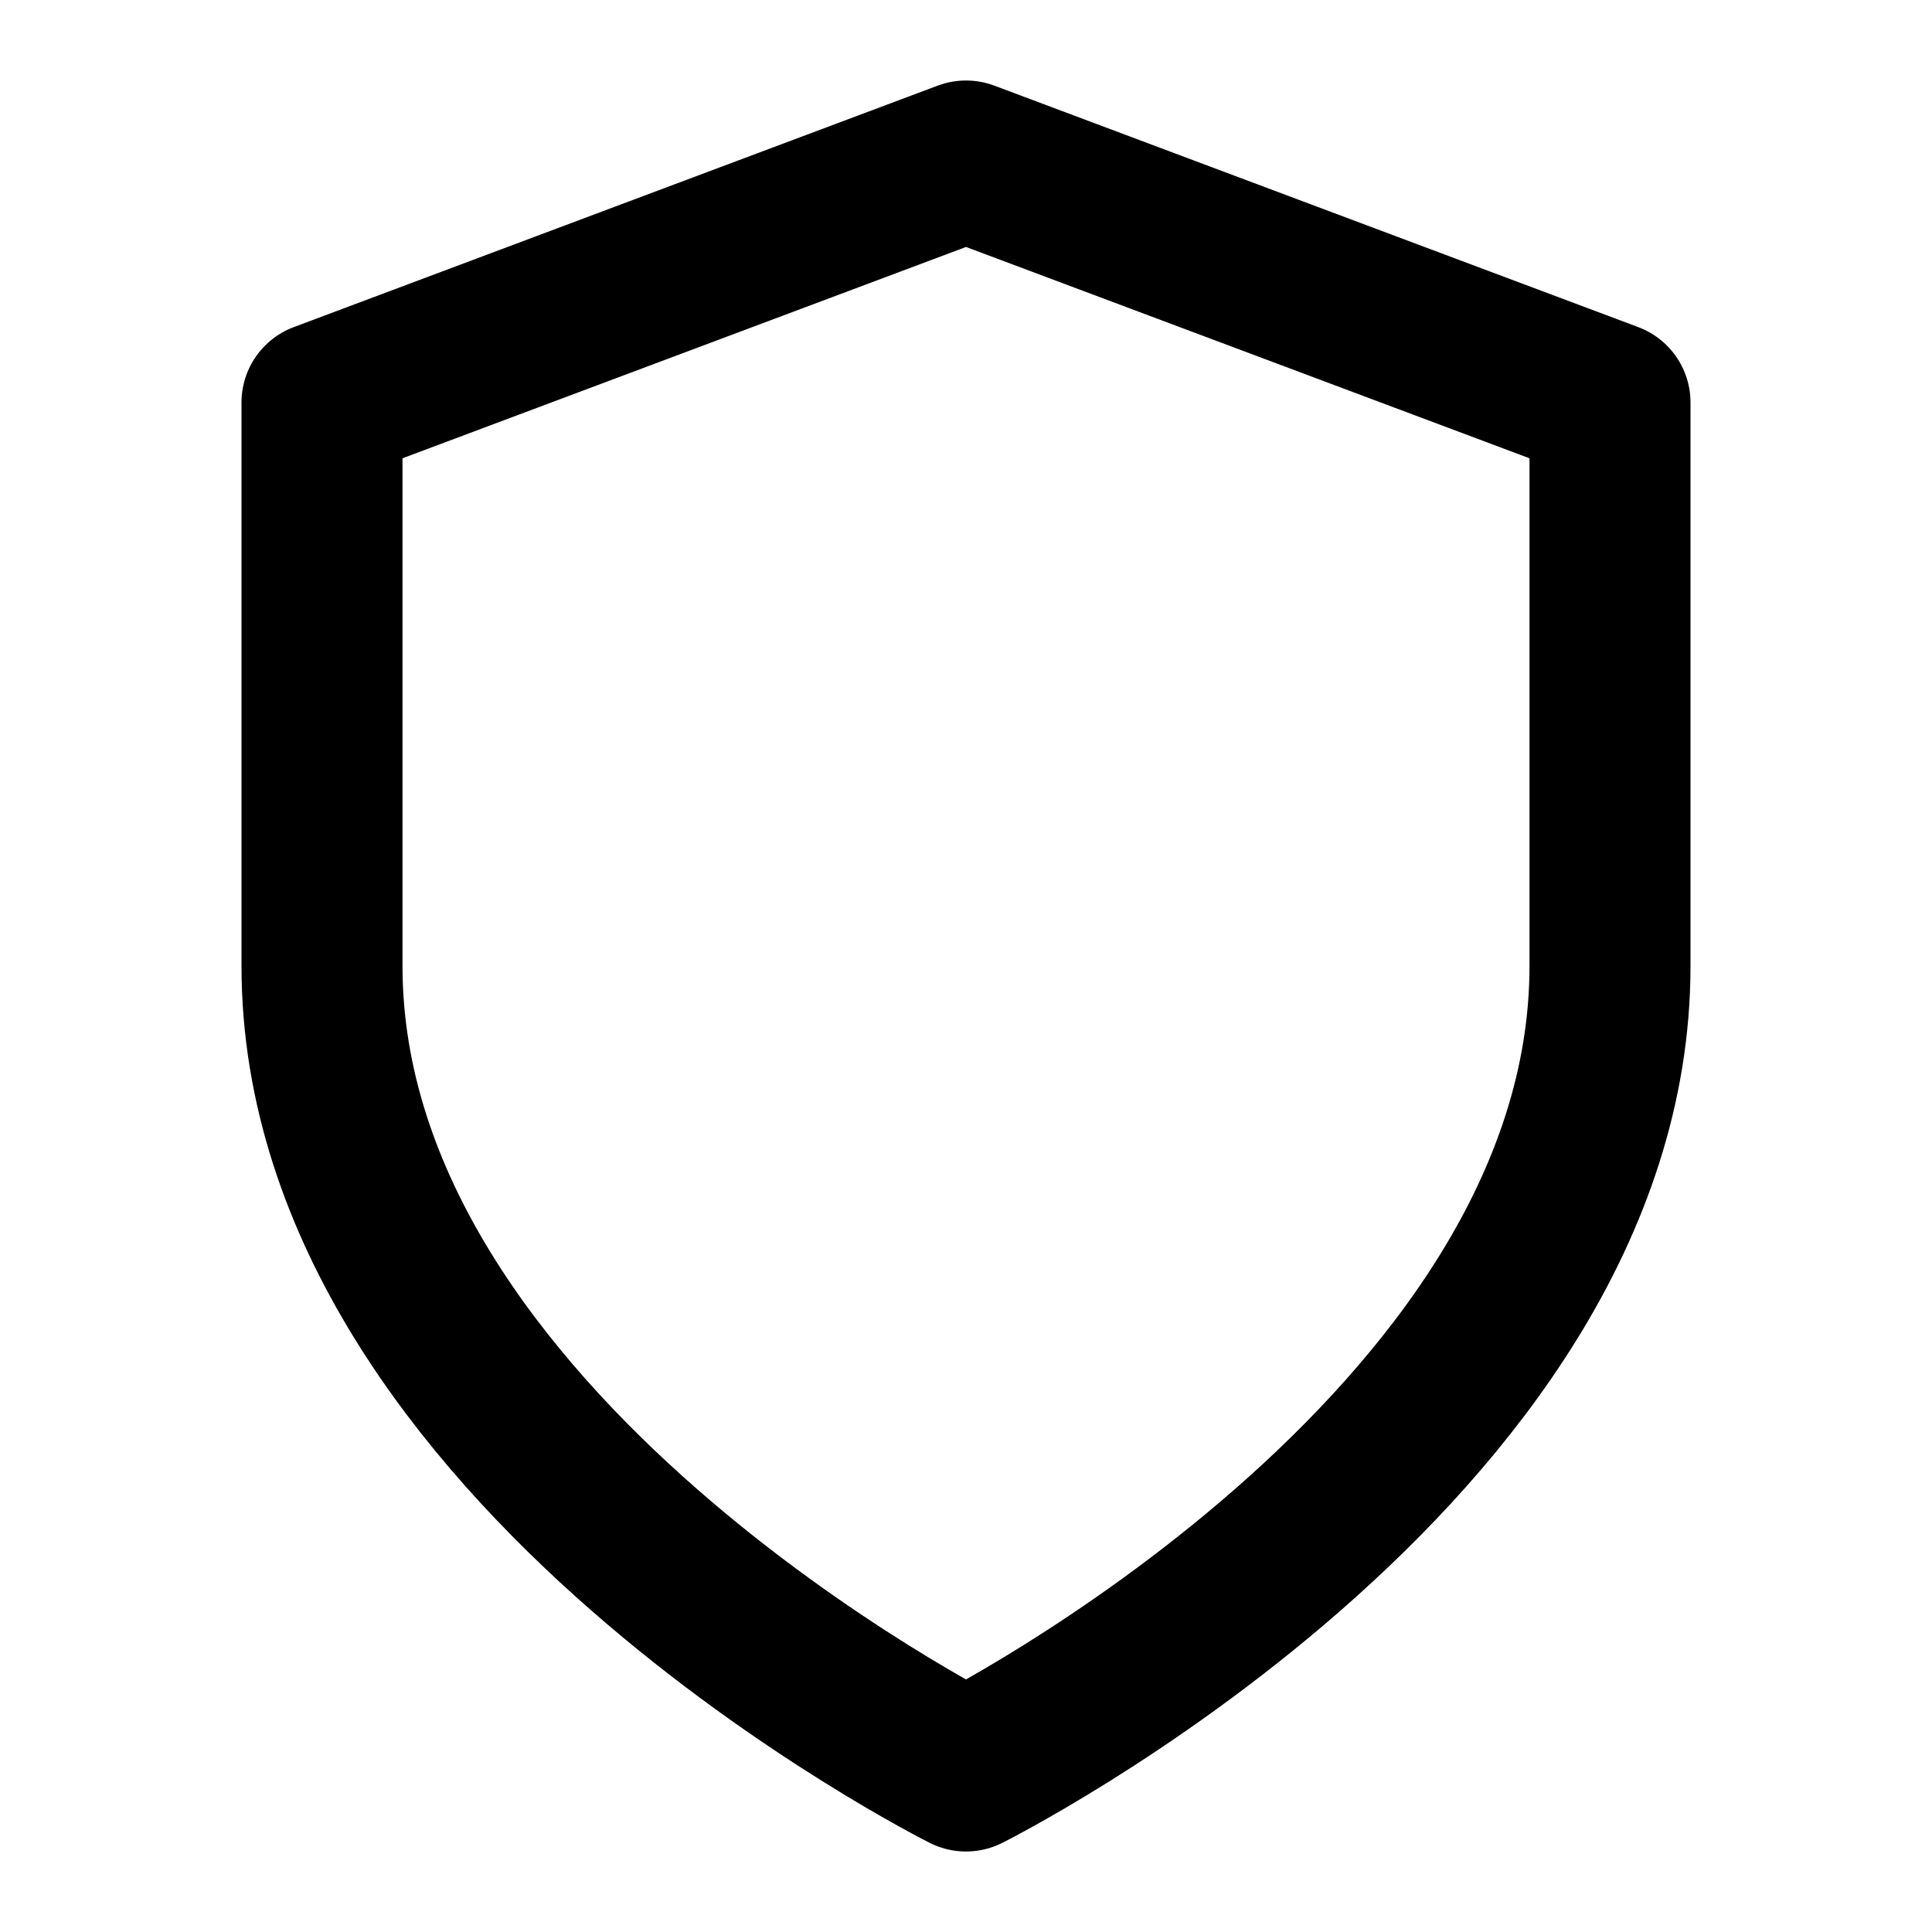
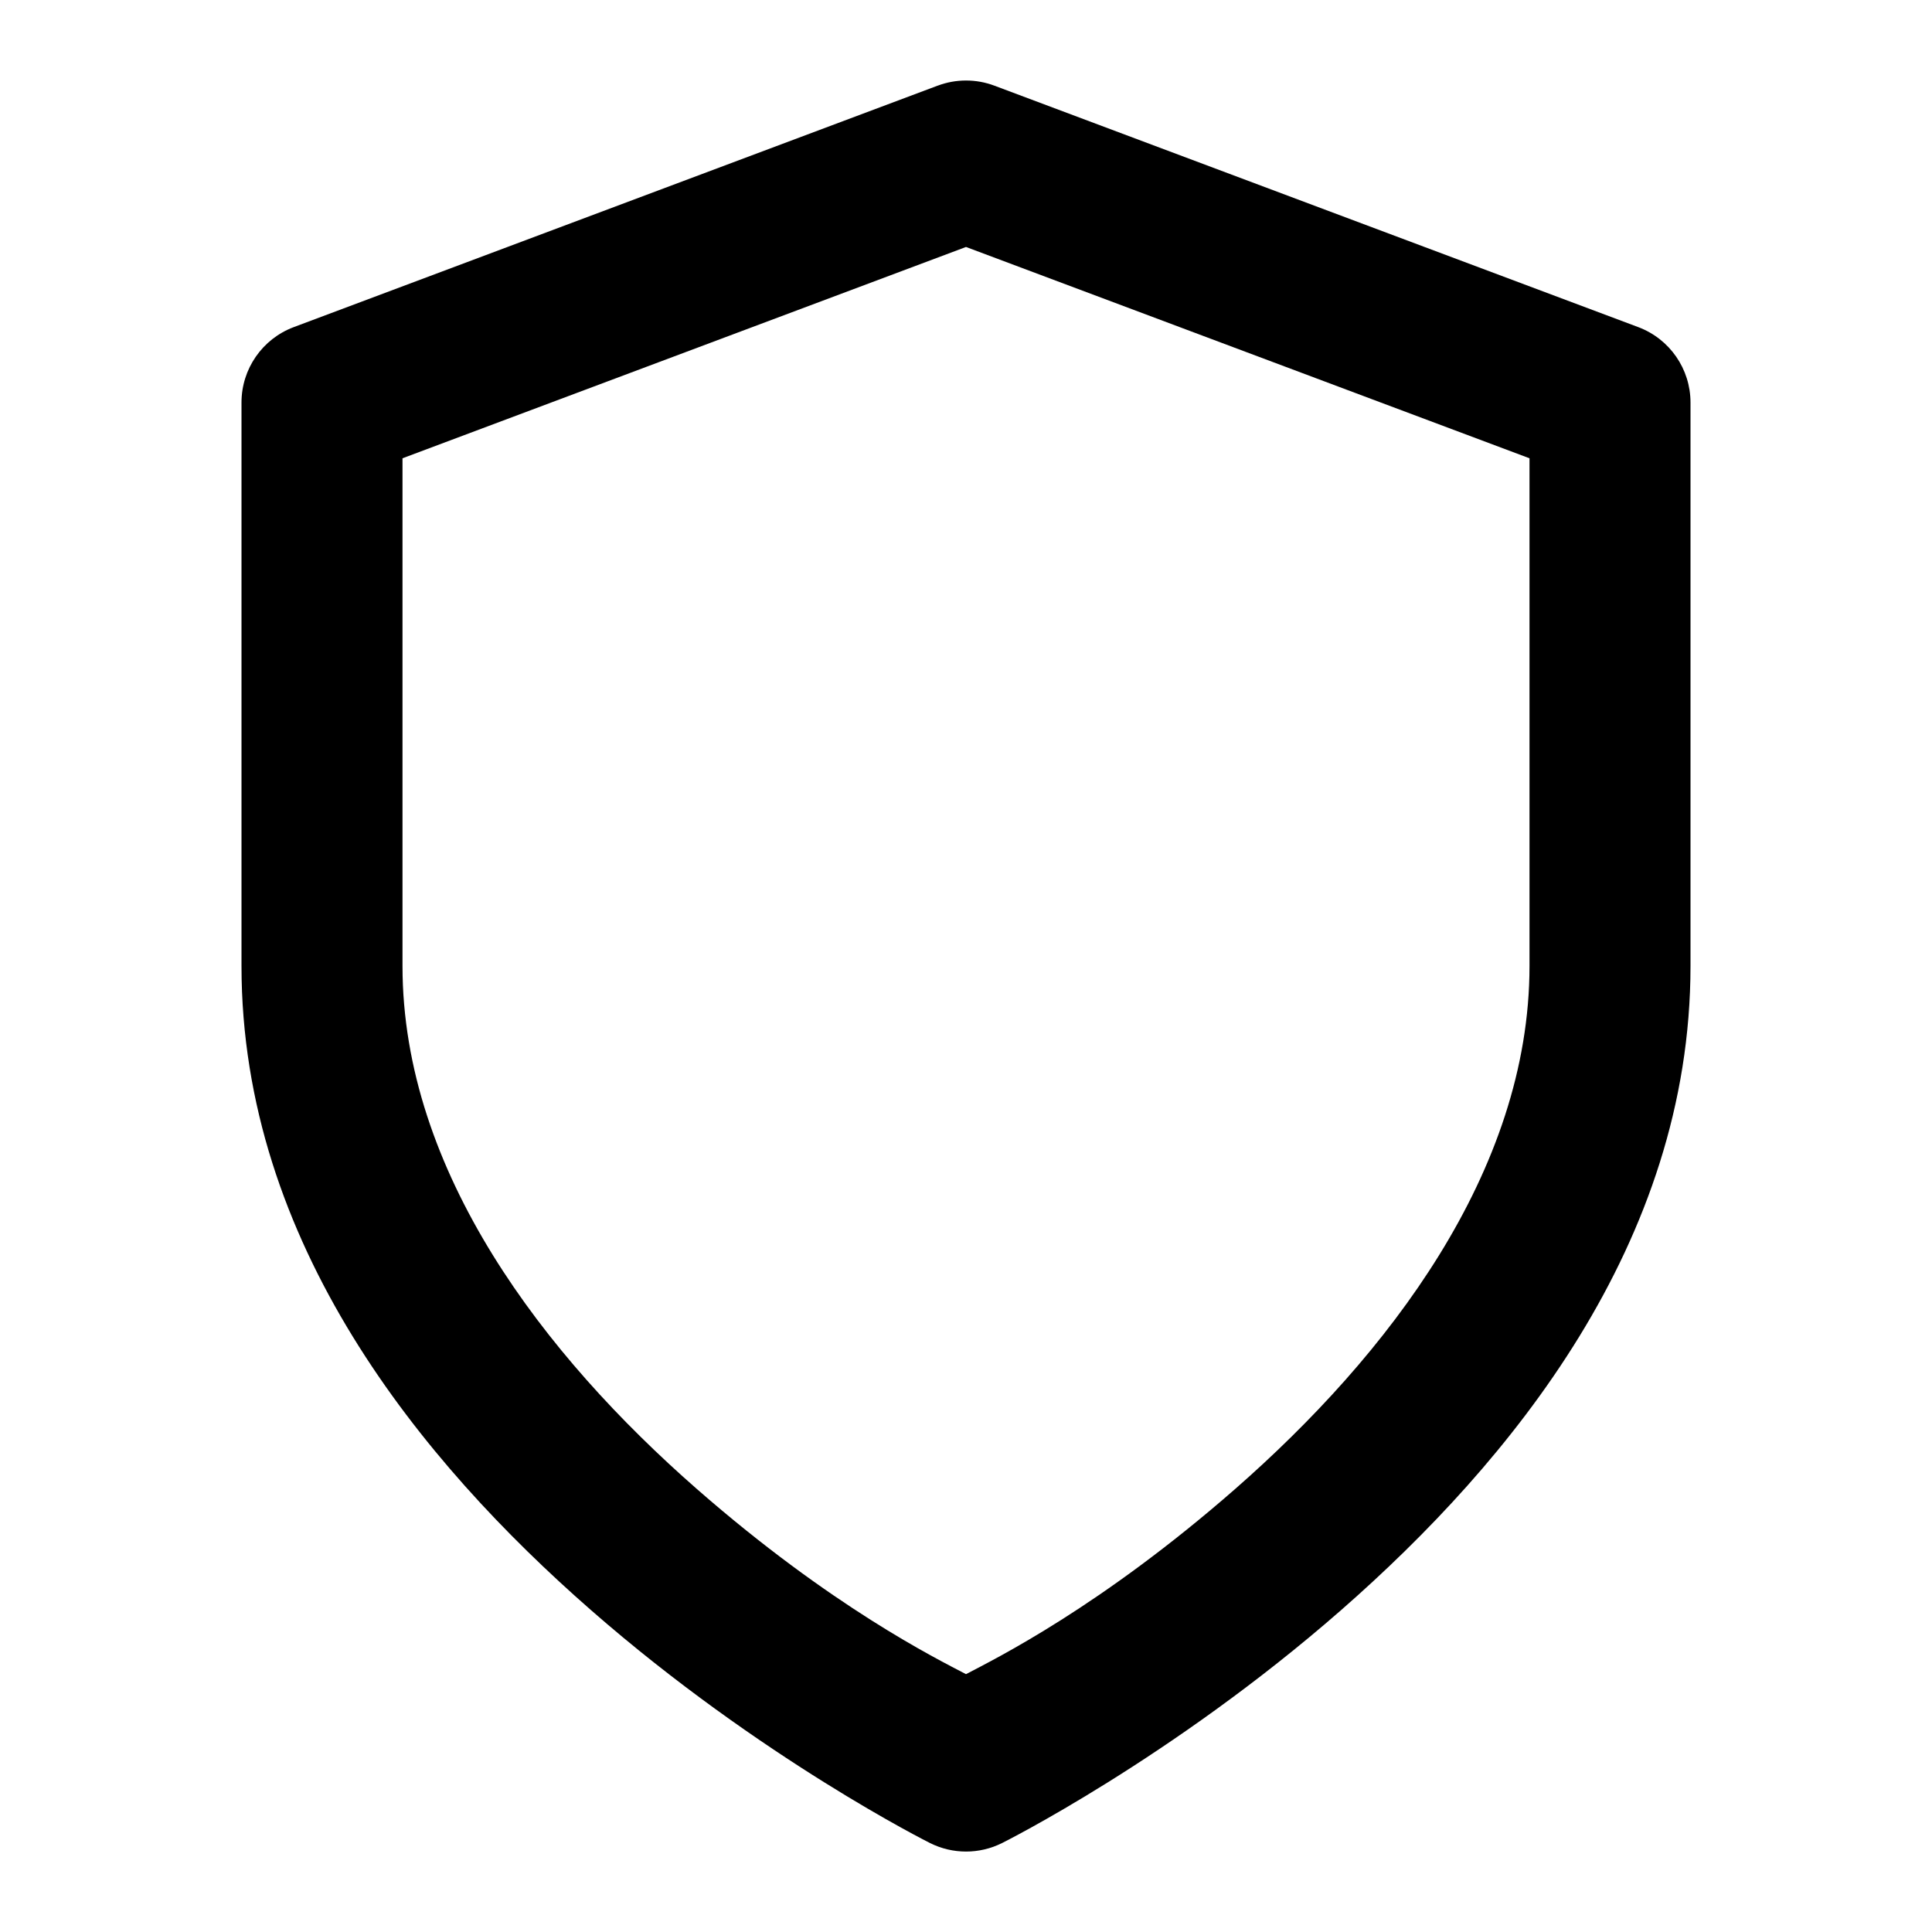
- <svg xmlns="http://www.w3.org/2000/svg" width="24" height="24" viewBox="0 0 24 24" fill="none" stroke="currentColor" stroke-width="2" stroke-linecap="round" stroke-linejoin="round" class="feather feather-shield">
-   <path d="M12 22s8-4 8-10V5l-8-3-8 3v7c0 6 8 10 8 10z" />
+ <svg xmlns="http://www.w3.org/2000/svg" width="24" height="24" viewBox="0 0 24 24" fill="none" stroke="currentColor" stroke-width="2" stroke-linecap="round" stroke-linejoin="round" class="feather feather-shield" version="1.1" id="svg1">
+   <defs id="defs1" />
+   <path style="color:#000000;fill:#000000;-inkscape-stroke:none;stroke:none" d="m 11.648,1.064 -8,3 A 1,1 0 0 0 3,5 v 7 c 0,3.444 2.235,6.159 4.342,8.002 2.107,1.843 4.211,2.893 4.211,2.893 a 1,1 0 0 0 0.895,0 c 0,0 2.104,-1.049 4.211,-2.893 C 18.765,18.159 21,15.444 21,12 V 5 A 1,1 0 0 0 20.352,4.064 l -8,-3 a 1,1 0 0 0 -0.703,0 z M 12,3.068 l 7,2.625 V 12 c 0,2.556 -1.765,4.841 -3.658,6.498 C 13.672,19.959 12.372,20.602 12,20.797 11.628,20.602 10.328,19.959 8.658,18.498 6.765,16.841 5,14.556 5,12 V 5.693 Z" id="path1" />
</svg>
